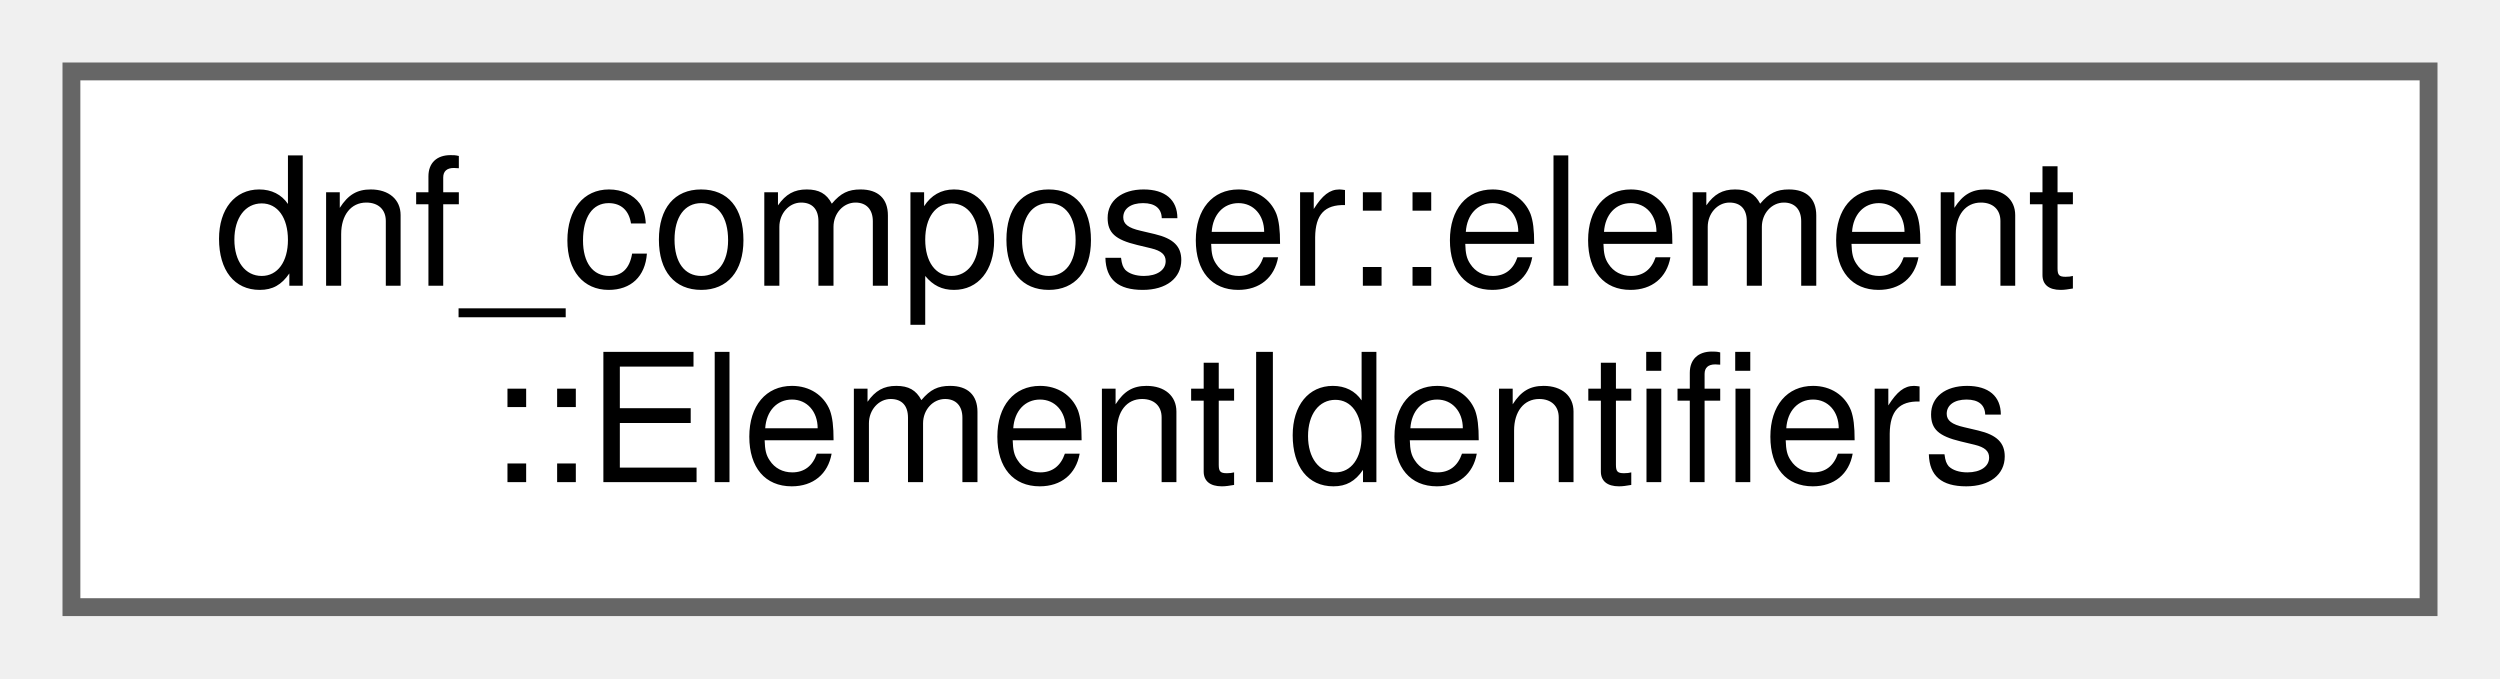
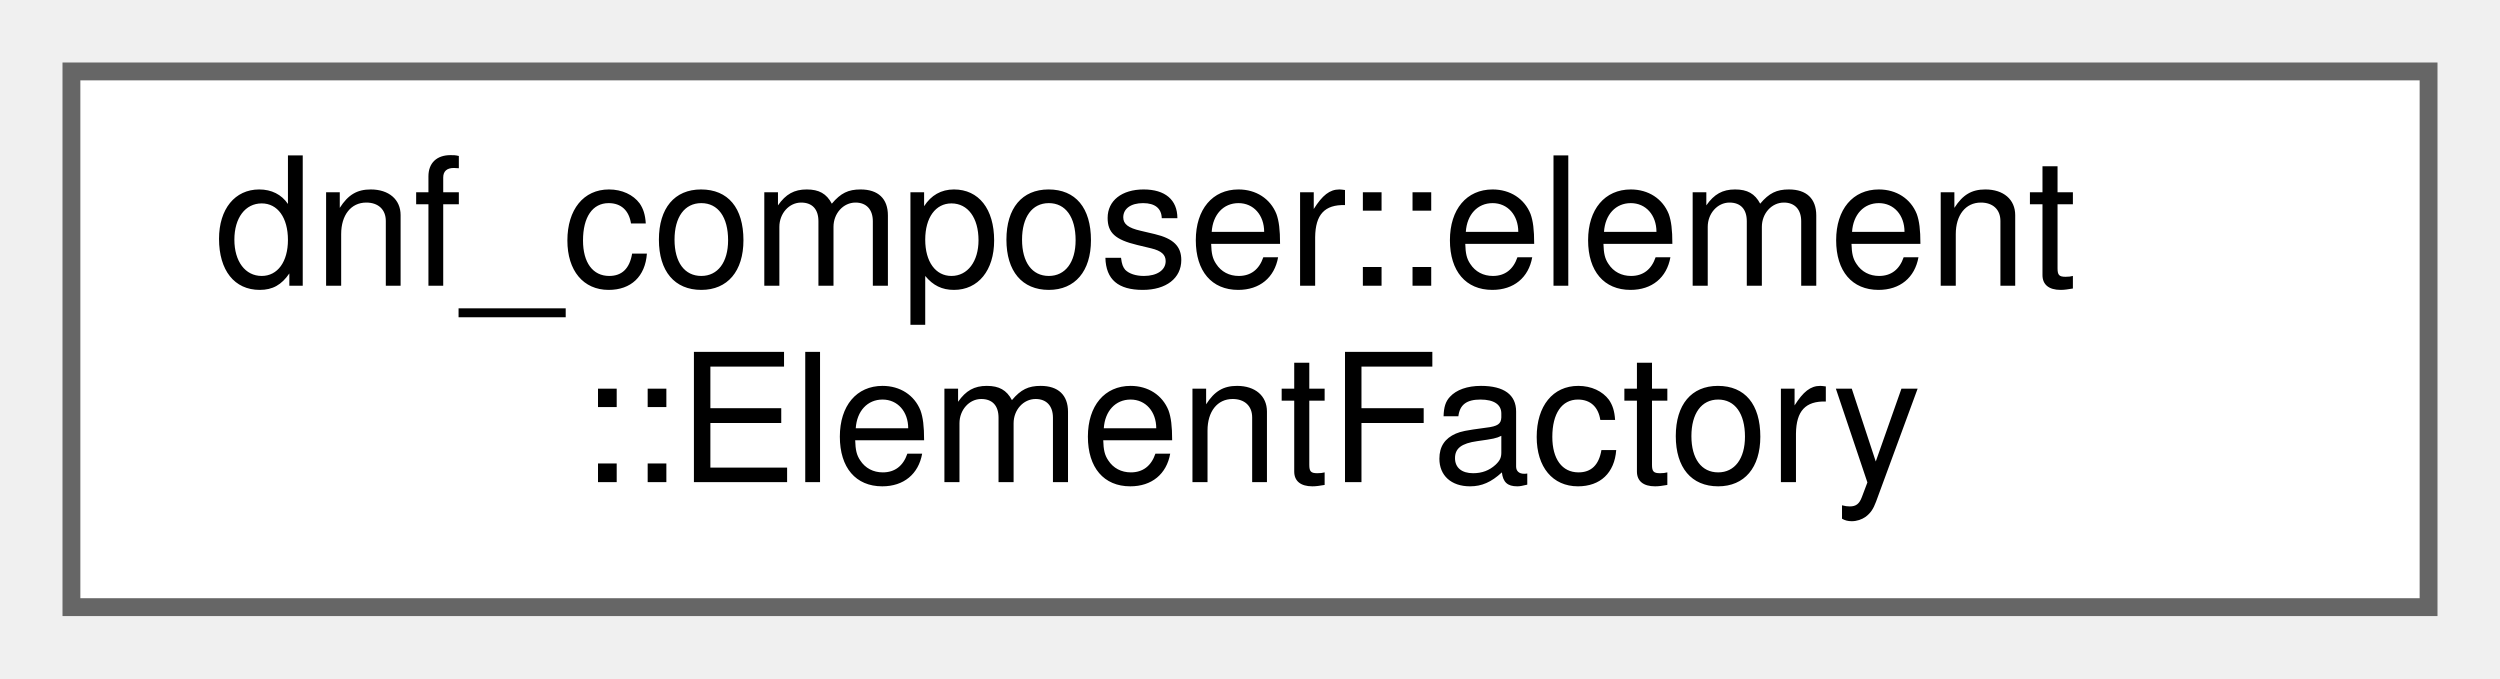
<svg xmlns="http://www.w3.org/2000/svg" xmlns:xlink="http://www.w3.org/1999/xlink" width="140pt" height="38pt" viewBox="0.00 0.00 140.00 38.00">
  <g id="graph0" class="graph" transform="scale(1 1) rotate(0) translate(4 34)">
    <g id="Node000000" class="node">
      <g id="a_Node000000">
-         <a xlink:href="structdnf__composer_1_1element_1_1ElementIdentifiers.html" target="_top" xlink:title=" ">
+         <a xlink:href="classdnf__composer_1_1element_1_1ElementFactory.html" target="_top" xlink:title="Factory that creates concrete Element objects from type labels and parameters.">
          <polygon fill="white" stroke="#666666" points="132,-30 0,-30 0,0 132,0 132,-30" />
          <text text-anchor="start" x="8" y="-18" font-family="Helvetica,sans-Serif" font-size="10.00">dnf_composer::element</text>
-           <text text-anchor="middle" x="66" y="-7" font-family="Helvetica,sans-Serif" font-size="10.00">::ElementIdentifiers</text>
+           <text text-anchor="middle" x="66" y="-7" font-family="Helvetica,sans-Serif" font-size="10.00">::ElementFactory</text>
        </a>
      </g>
    </g>
  </g>
</svg>
